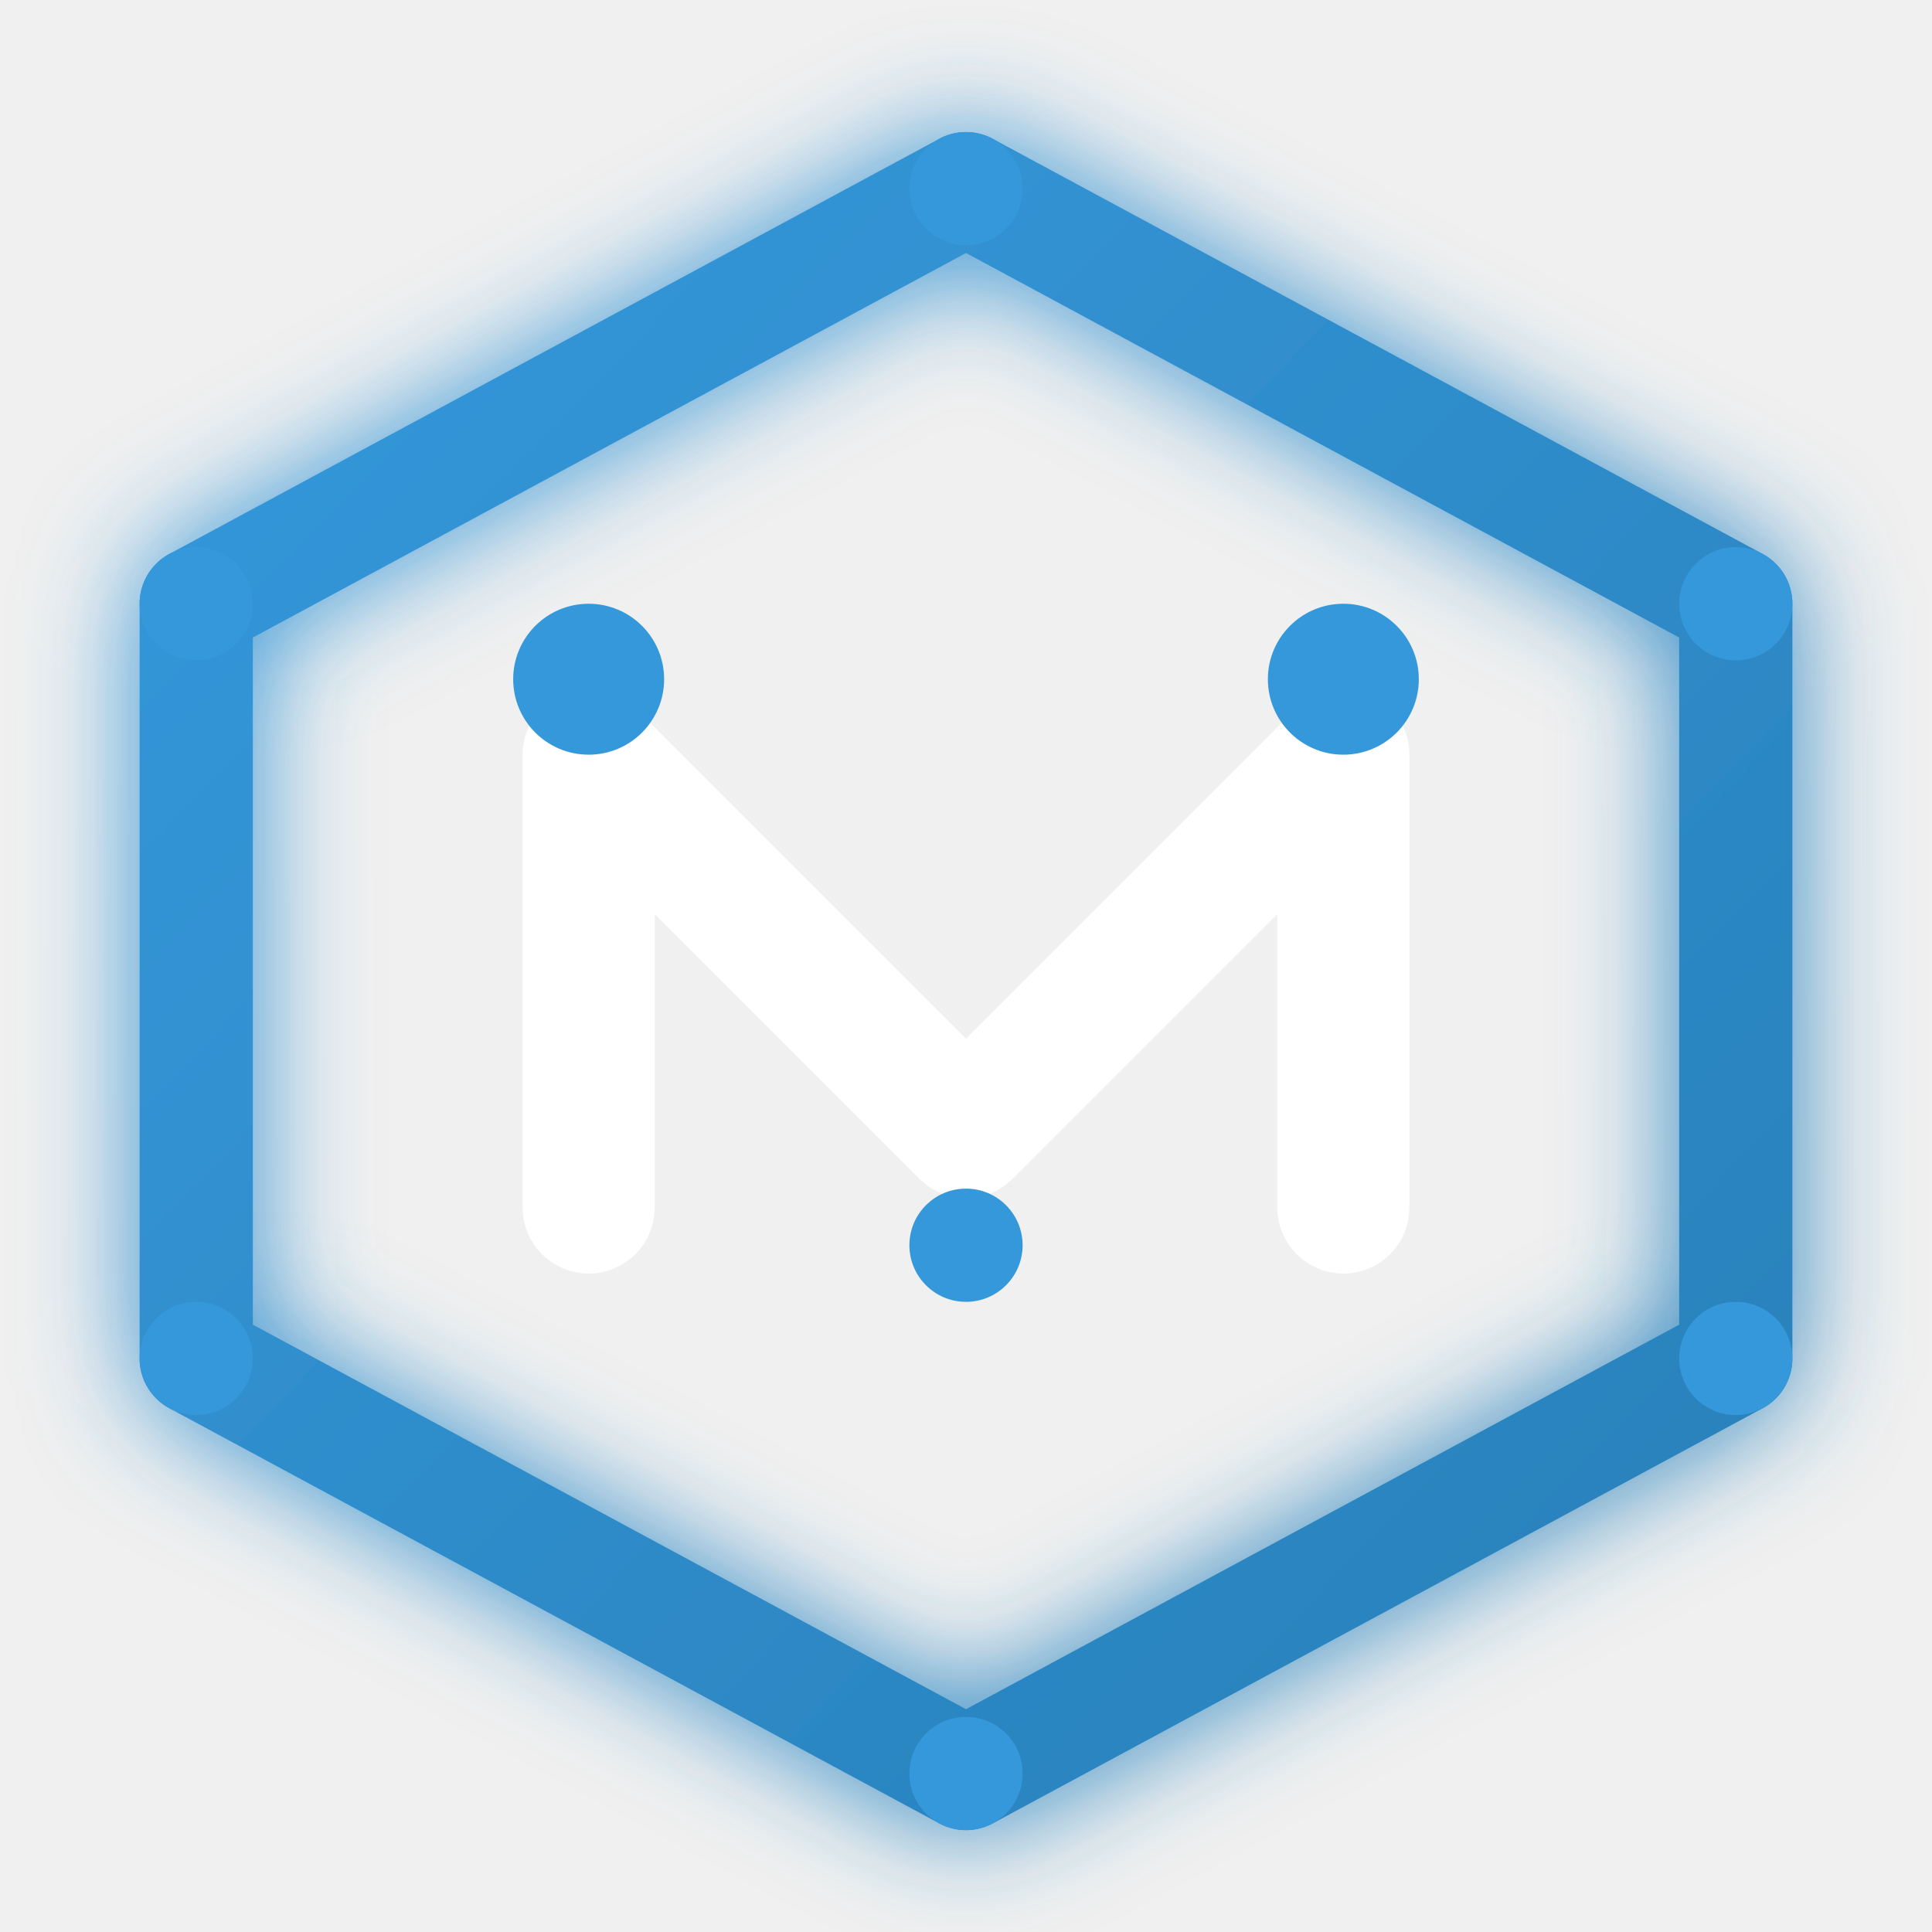
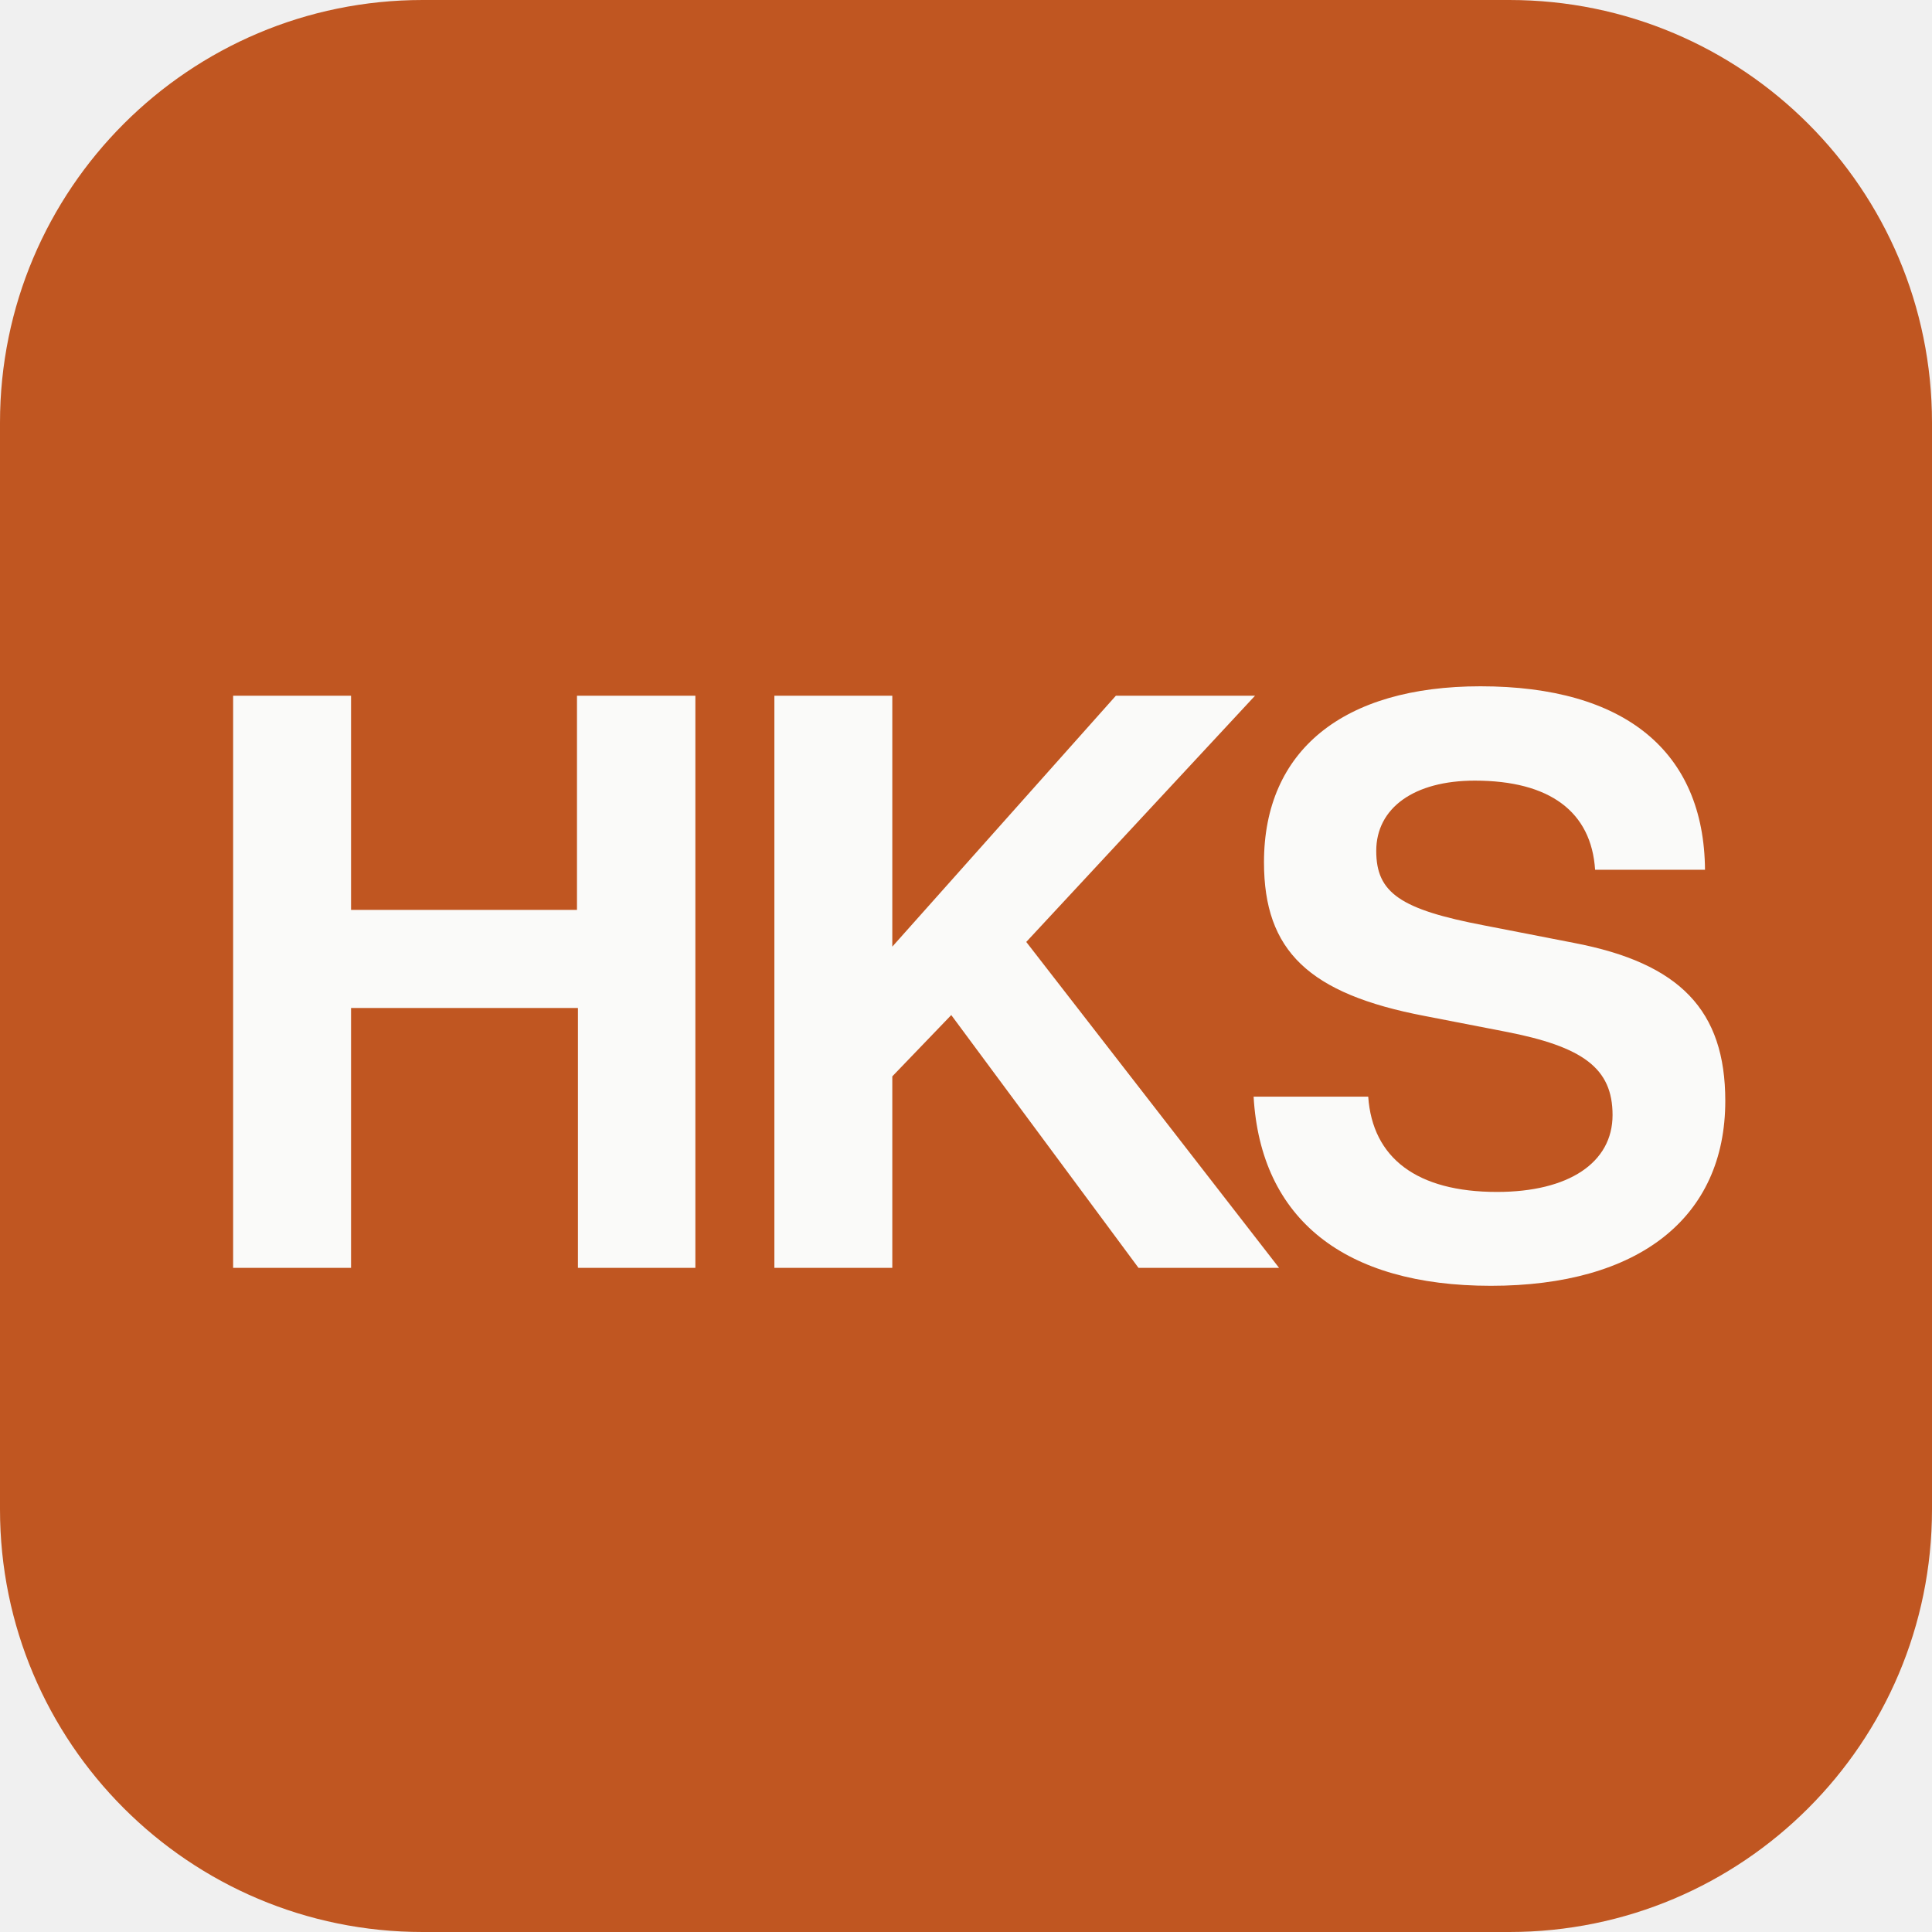
- <svg xmlns="http://www.w3.org/2000/svg" viewBox="0 0 512 512">
-   <defs>
-     <linearGradient id="grad1" x1="0%" y1="0%" x2="100%" y2="100%">
-       <stop offset="0%" style="stop-color:#3498db;stop-opacity:1" />
-       <stop offset="100%" style="stop-color:#2980b9;stop-opacity:1" />
-     </linearGradient>
-     <filter id="glow" x="-20%" y="-20%" width="140%" height="140%">
-       <feGaussianBlur stdDeviation="15" result="blur" />
-       <feComposite in="SourceGraphic" in2="blur" operator="over" />
-     </filter>
-   </defs>
-   <path d="M256 50 L460 160 V360 L256 470 L52 360 V160 Z" fill="none" stroke="url(#grad1)" stroke-width="30" stroke-linejoin="round" filter="url(#glow)" />
-   <circle cx="256" cy="50" r="15" fill="#3498db" />
-   <circle cx="460" cy="160" r="15" fill="#3498db" />
-   <circle cx="460" cy="360" r="15" fill="#3498db" />
-   <circle cx="256" cy="470" r="15" fill="#3498db" />
-   <circle cx="52" cy="360" r="15" fill="#3498db" />
-   <circle cx="52" cy="160" r="15" fill="#3498db" />
-   <path d="M156 320 V200 L256 300 L356 200 V320" fill="none" stroke="#ffffff" stroke-width="35" stroke-linecap="round" stroke-linejoin="round" />
-   <circle cx="156" cy="180" r="20" fill="#3498db" />
-   <circle cx="356" cy="180" r="20" fill="#3498db" />
-   <circle cx="256" cy="330" r="15" fill="#3498db" />
+ <svg xmlns="http://www.w3.org/2000/svg" viewBox="0 0 64 64">
+   <style>
+     rect { fill: #c05621; }
+     text { fill: #fafaf9; }
+     @media (prefers-color-scheme: dark) {
+       rect { fill: #e08a4f; }
+       text { fill: #121110; }
+     }
+   </style>
+   <rect width="64" height="64" rx="14" />
+   <text x="32" y="42" text-anchor="middle" font-family="-apple-system, 'Segoe UI', Helvetica, Arial, sans-serif" font-weight="700" font-size="26" letter-spacing="-1" textLength="50" lengthAdjust="spacingAndGlyphs">HKS</text>
</svg>
